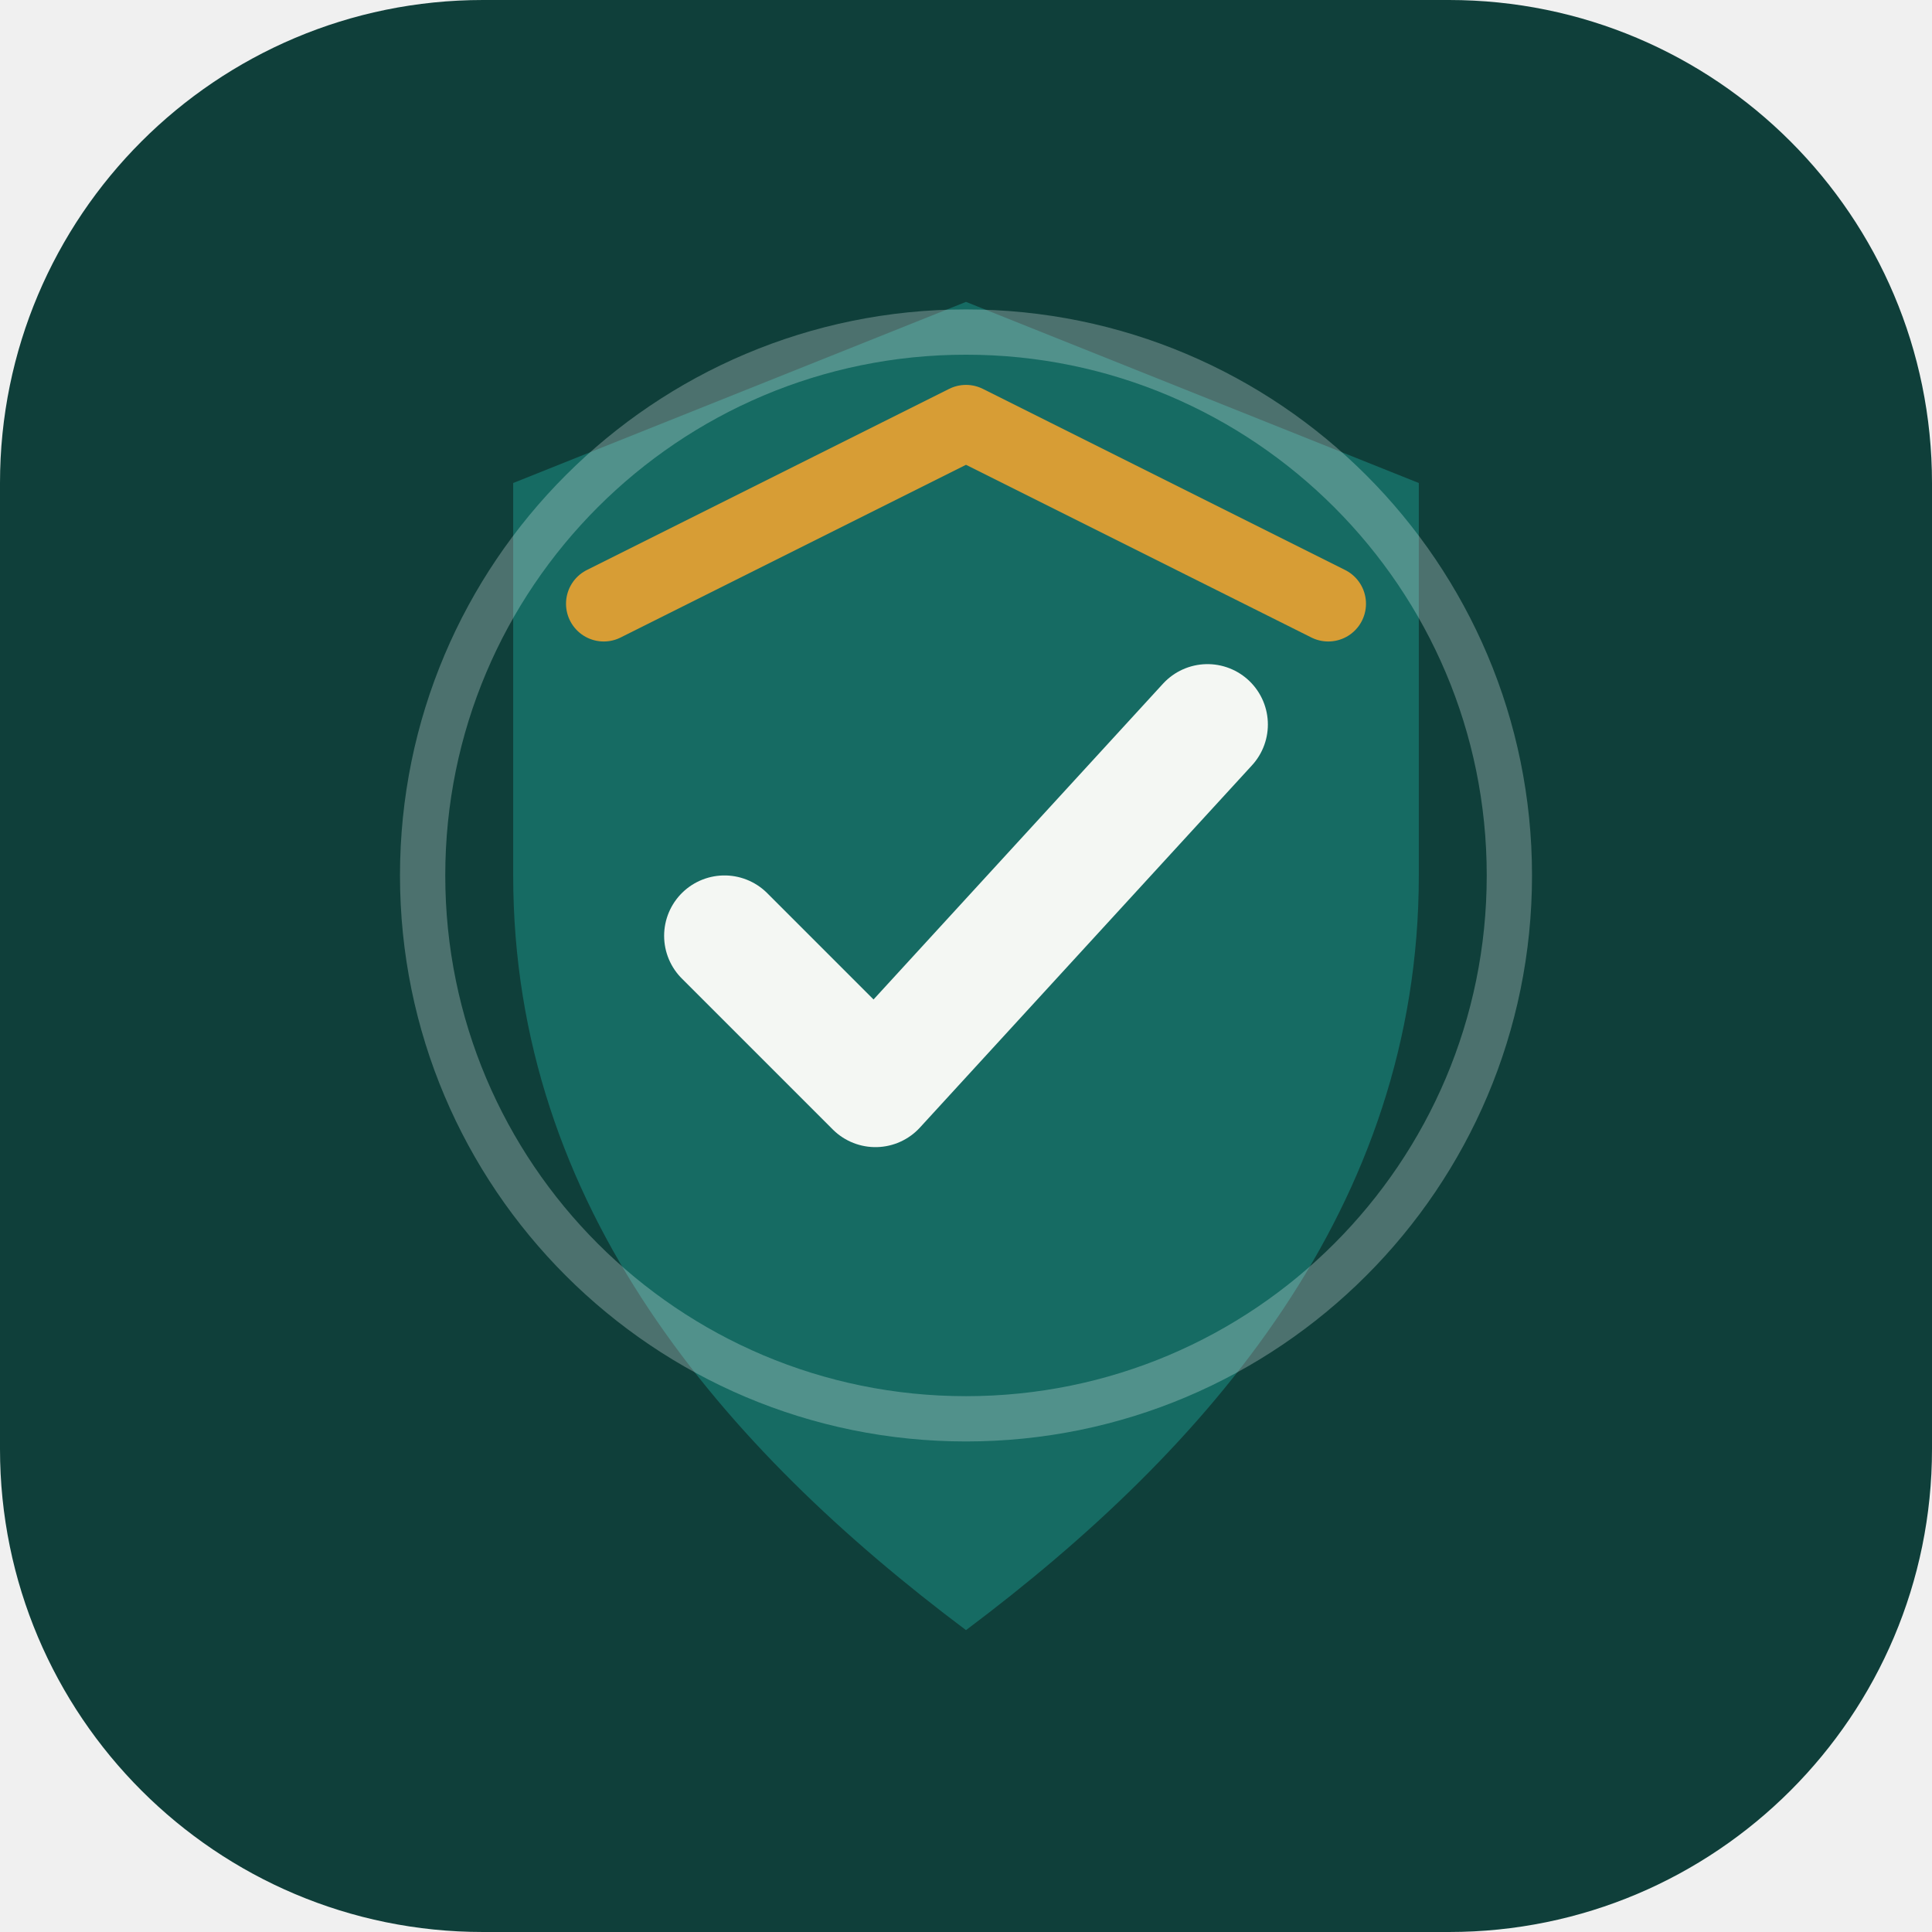
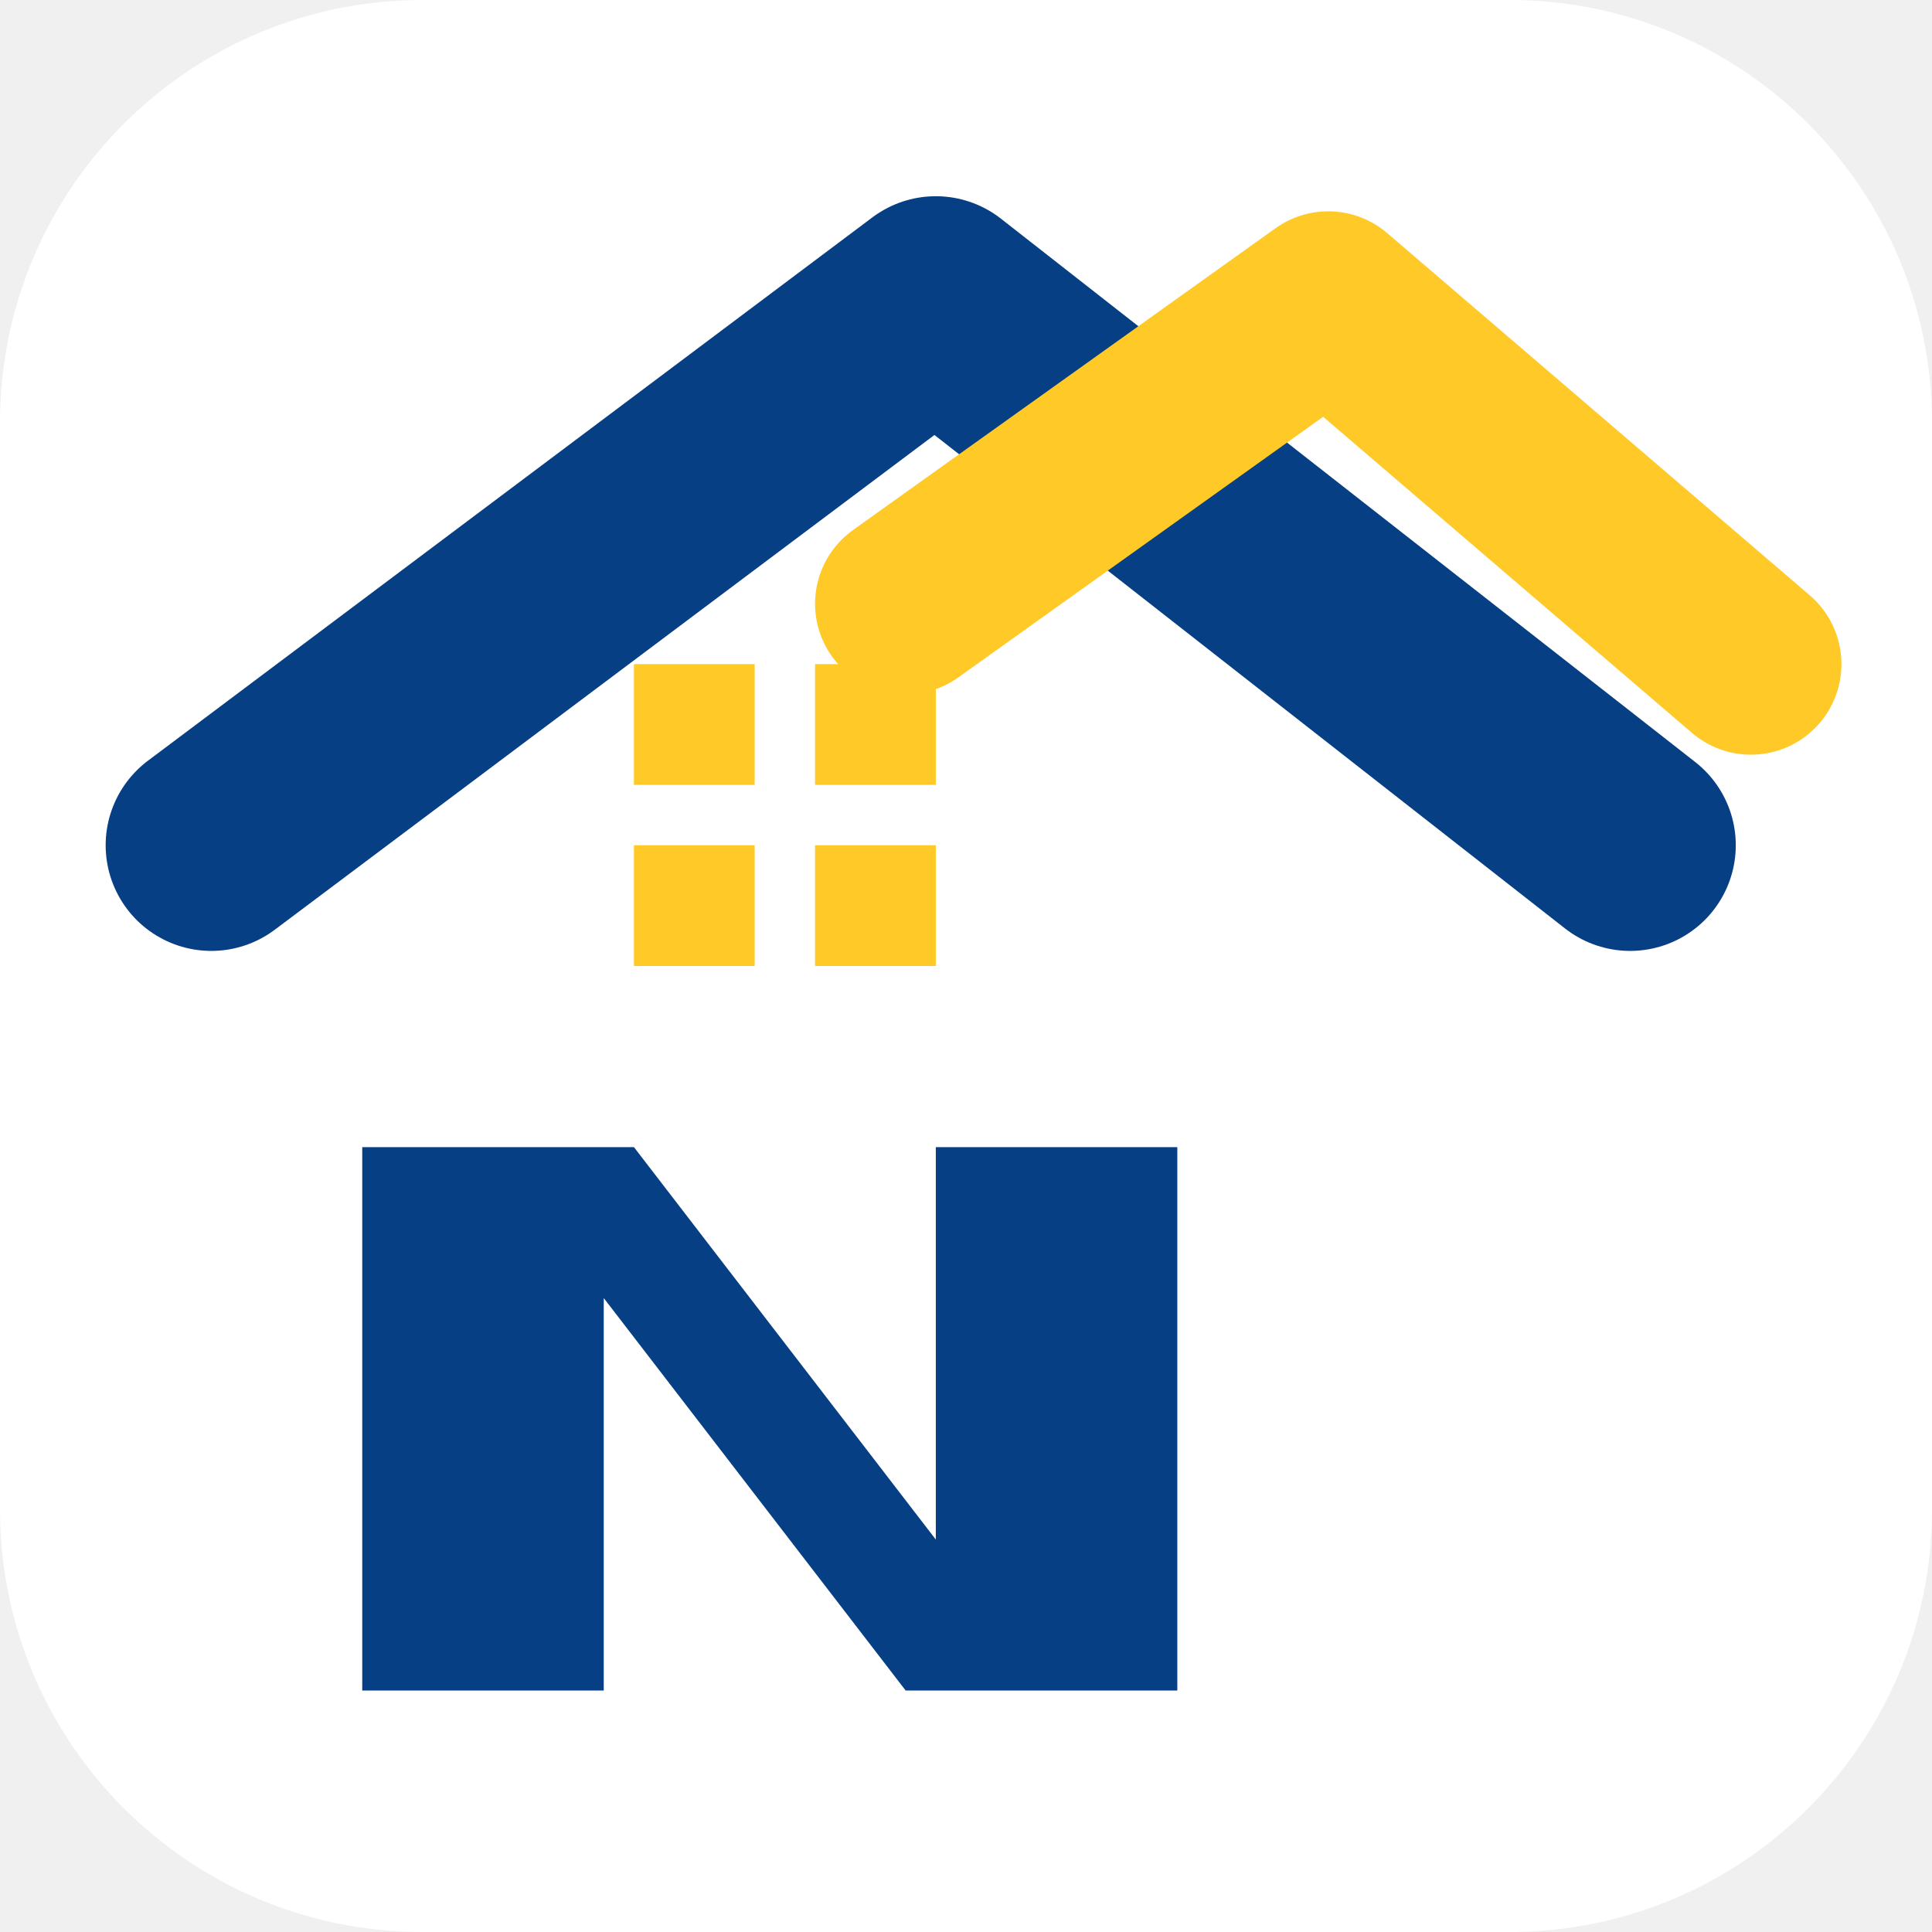
<svg xmlns="http://www.w3.org/2000/svg" width="64" height="64" viewBox="0 0 64 64" fill="none">
-   <rect width="64" height="64" rx="16" fill="#0F3F3A" />
-   <path d="M32 10L47 16V29C47 40 40 48 32 54C24 48 17 40 17 29V16L32 10Z" fill="#166B63" />
-   <path d="M24 31L29 36L40 24" stroke="#F4F7F3" stroke-width="4" stroke-linecap="round" stroke-linejoin="round" />
-   <path d="M20 20L32 14L44 20" stroke="#D79D35" stroke-width="2.5" stroke-linecap="round" stroke-linejoin="round" />
-   <circle cx="32" cy="29" r="18" fill="none" stroke="#EAF5F2" stroke-opacity="0.28" stroke-width="1.5" />
+   <rect width="64" height="64" rx="14" fill="#FFFFFF" />
+   <path d="M7 28L31 10L54 28" stroke="#063F84" stroke-width="7" stroke-linecap="round" stroke-linejoin="round" />
+   <path d="M30 20L44 10L58 22" stroke="#FFC928" stroke-width="6" stroke-linecap="round" stroke-linejoin="round" />
+   <path d="M12 38H21L31 51V38H39V56H30L20 43V56H12V38Z" fill="#063F84" />
+   <rect x="21" y="22" width="4" height="4" fill="#FFC928" />
+   <rect x="27" y="22" width="4" height="4" fill="#FFC928" />
+   <rect x="21" y="28" width="4" height="4" fill="#FFC928" />
+   <rect x="27" y="28" width="4" height="4" fill="#FFC928" />
</svg>
